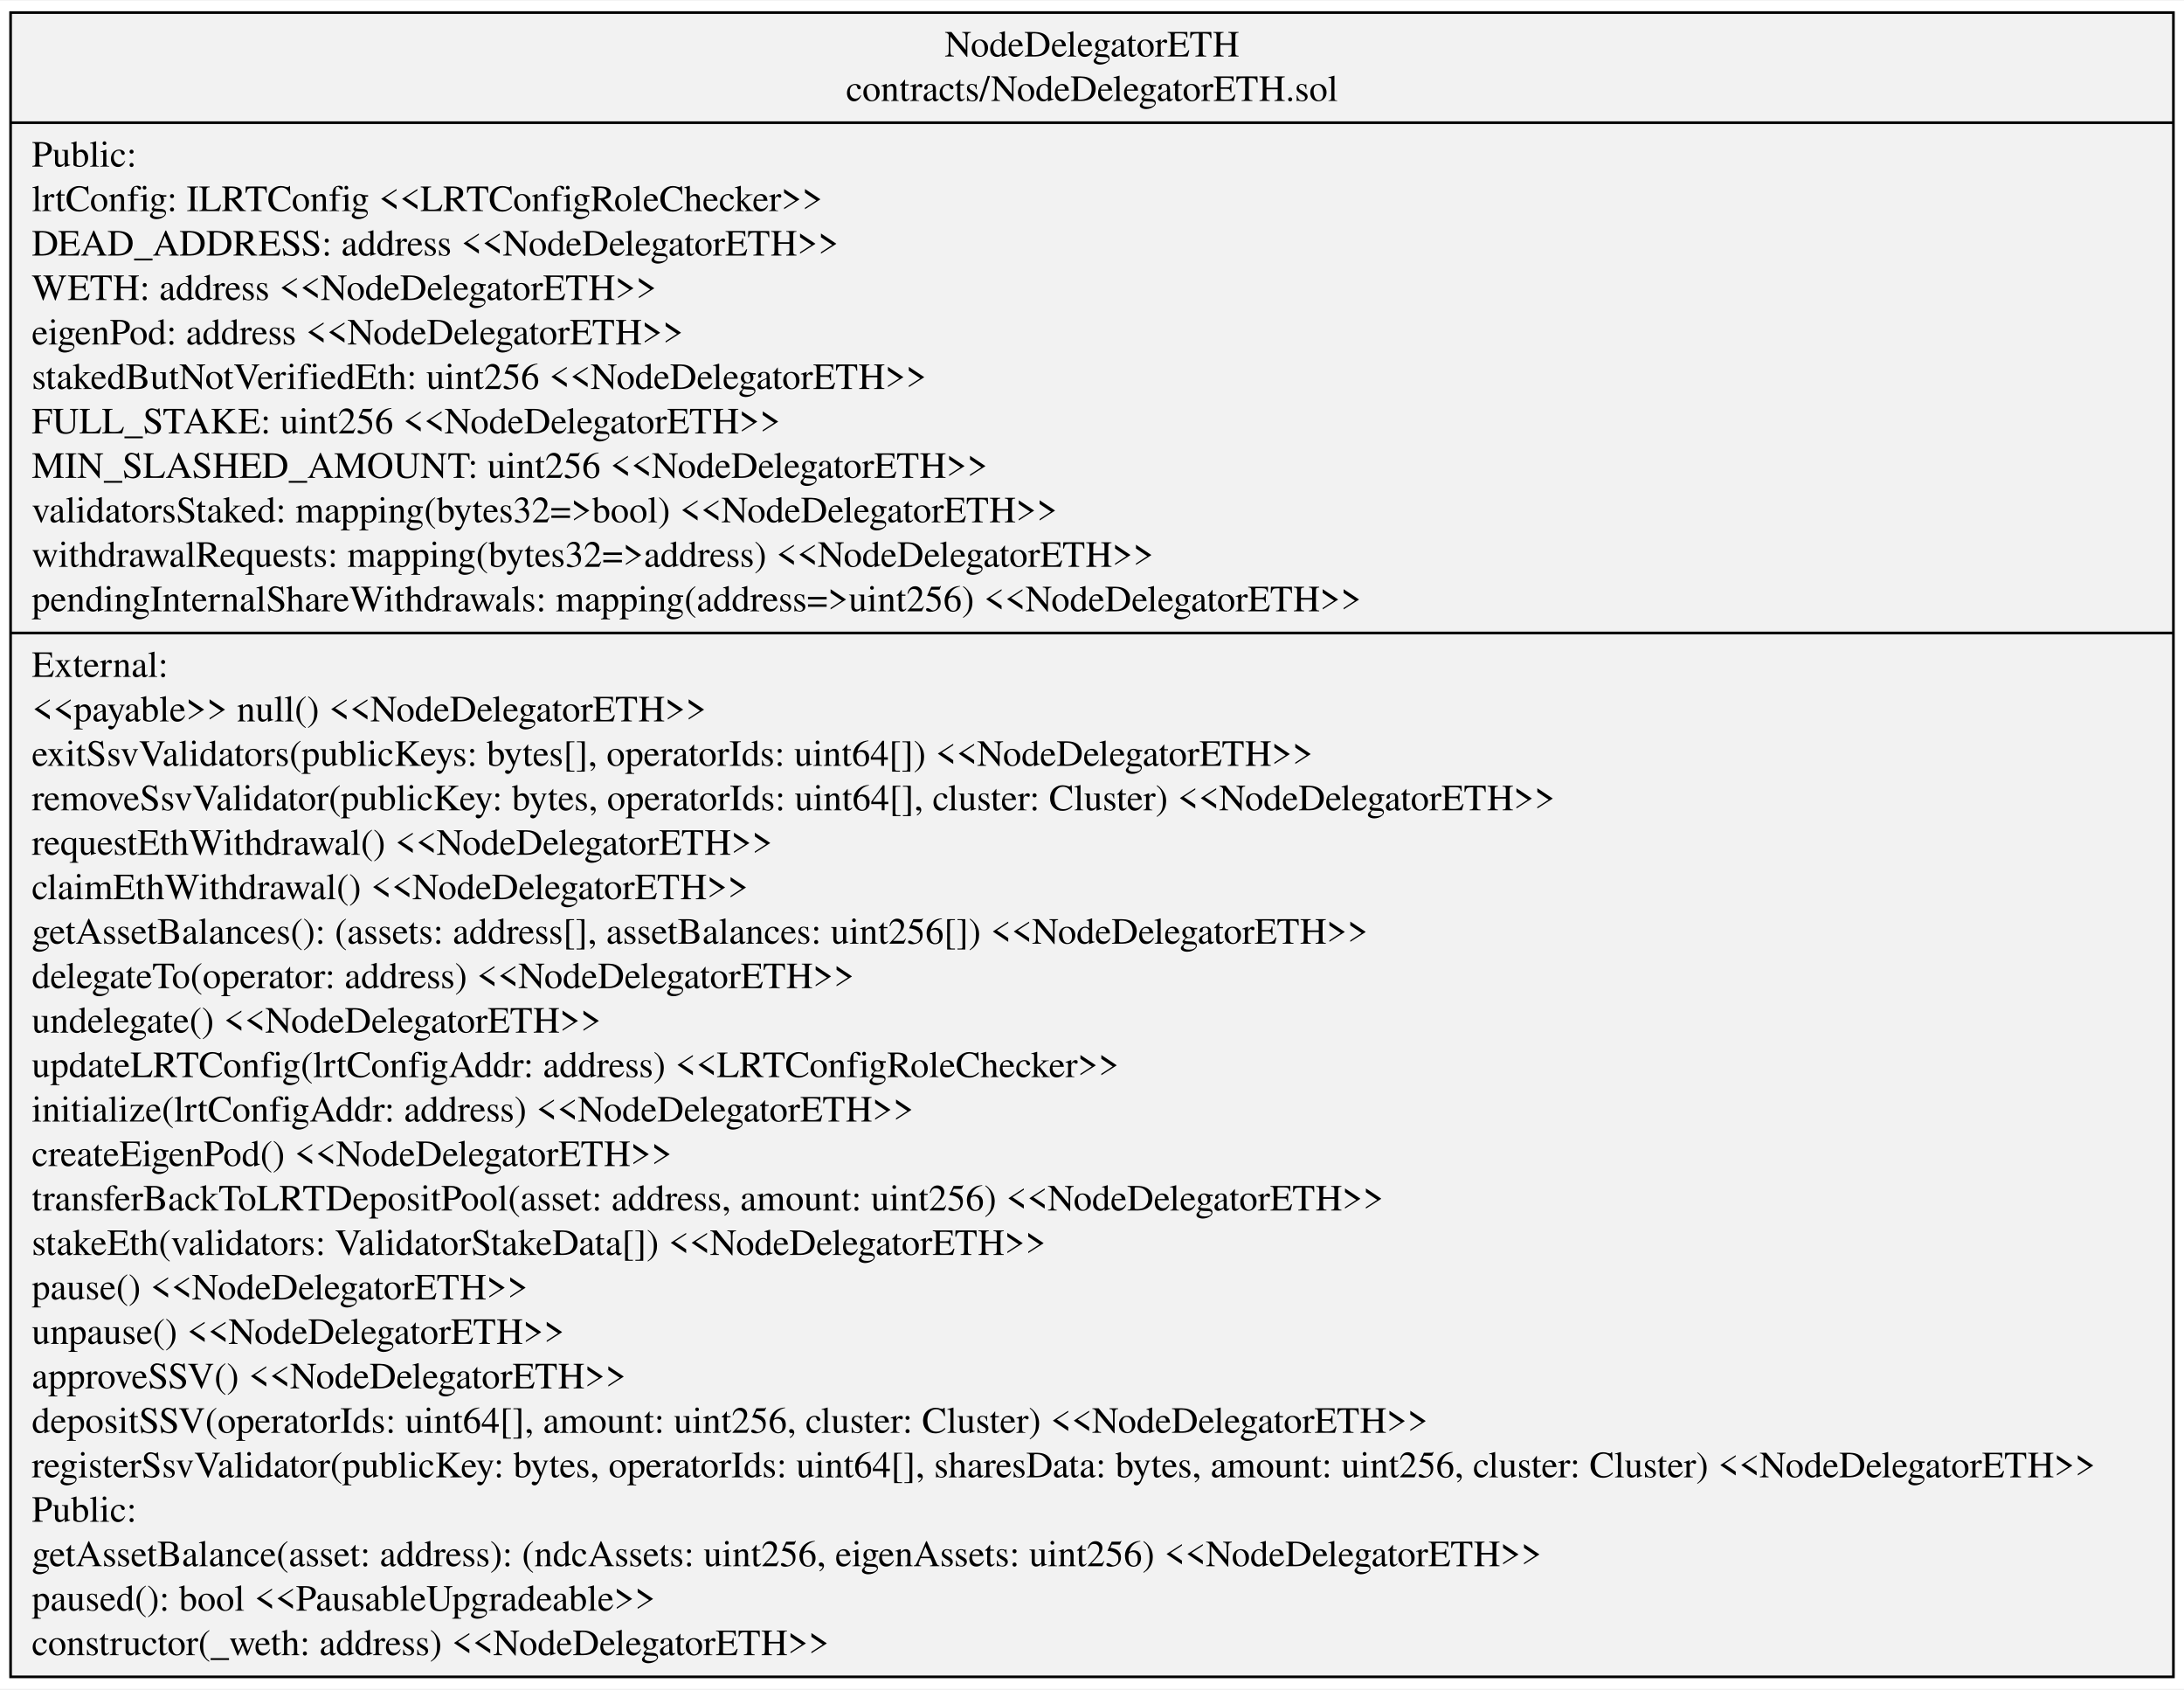
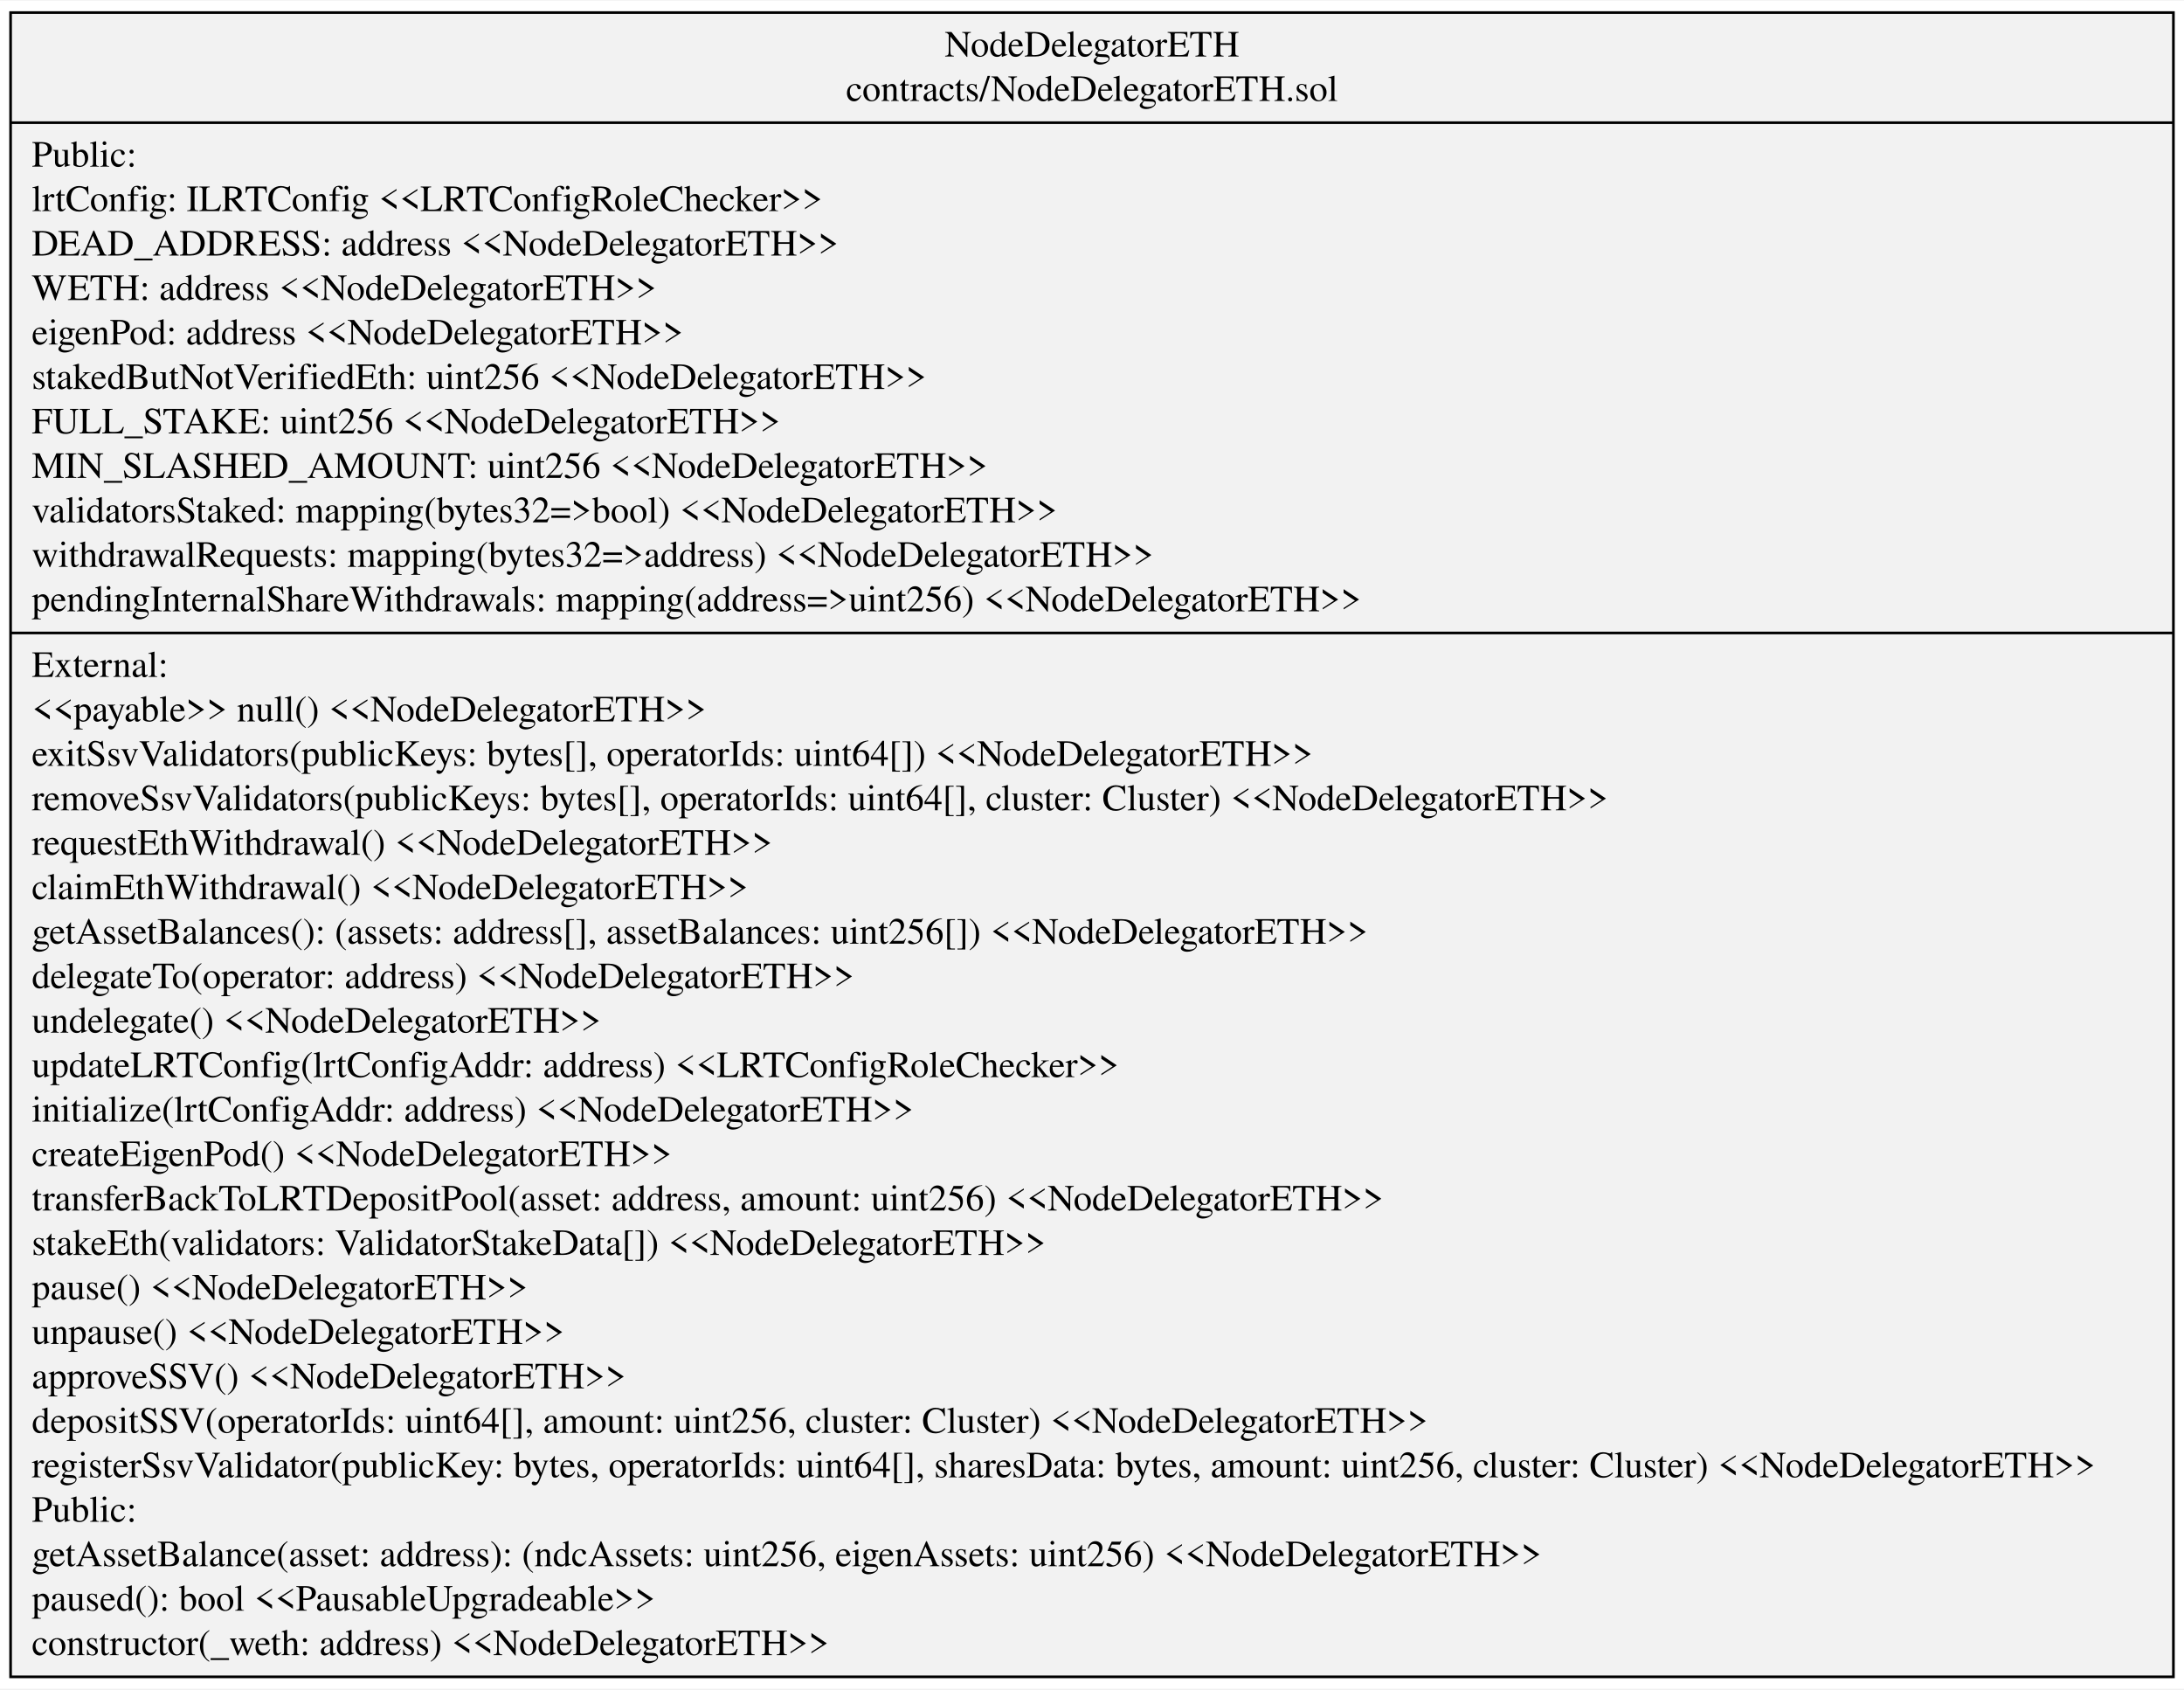
<svg xmlns="http://www.w3.org/2000/svg" width="825pt" height="638pt" viewBox="0.00 0.00 825.39 637.80">
  <g id="graph0" class="graph" transform="scale(1 1) rotate(0) translate(4 633.8)">
    <polygon fill="white" stroke="transparent" points="-4,4 -4,-633.8 821.39,-633.8 821.39,4 -4,4" />
    <g id="node1" class="node">
      <polygon fill="#f2f2f2" stroke="black" points="0,-0.5 0,-629.3 817.39,-629.3 817.39,-0.5 0,-0.5" />
      <text text-anchor="middle" x="408.7" y="-612.7" font-family="Times,serif" font-size="14.00">NodeDelegatorETH</text>
      <text text-anchor="middle" x="408.7" y="-595.9" font-family="Times,serif" font-size="14.00">contracts/NodeDelegatorETH.sol</text>
      <polyline fill="none" stroke="black" points="0,-587.7 817.39,-587.7 " />
      <text text-anchor="start" x="8" y="-571.1" font-family="Times,serif" font-size="14.00">Public:</text>
      <text text-anchor="start" x="8" y="-554.3" font-family="Times,serif" font-size="14.00">   lrtConfig: ILRTConfig &lt;&lt;LRTConfigRoleChecker&gt;&gt;</text>
      <text text-anchor="start" x="8" y="-537.5" font-family="Times,serif" font-size="14.00">   DEAD_ADDRESS: address &lt;&lt;NodeDelegatorETH&gt;&gt;</text>
      <text text-anchor="start" x="8" y="-520.7" font-family="Times,serif" font-size="14.00">   WETH: address &lt;&lt;NodeDelegatorETH&gt;&gt;</text>
      <text text-anchor="start" x="8" y="-503.9" font-family="Times,serif" font-size="14.00">   eigenPod: address &lt;&lt;NodeDelegatorETH&gt;&gt;</text>
      <text text-anchor="start" x="8" y="-487.1" font-family="Times,serif" font-size="14.00">   stakedButNotVerifiedEth: uint256 &lt;&lt;NodeDelegatorETH&gt;&gt;</text>
      <text text-anchor="start" x="8" y="-470.3" font-family="Times,serif" font-size="14.00">   FULL_STAKE: uint256 &lt;&lt;NodeDelegatorETH&gt;&gt;</text>
      <text text-anchor="start" x="8" y="-453.5" font-family="Times,serif" font-size="14.00">   MIN_SLASHED_AMOUNT: uint256 &lt;&lt;NodeDelegatorETH&gt;&gt;</text>
      <text text-anchor="start" x="8" y="-436.7" font-family="Times,serif" font-size="14.00">   validatorsStaked: mapping(bytes32=&gt;bool) &lt;&lt;NodeDelegatorETH&gt;&gt;</text>
      <text text-anchor="start" x="8" y="-419.9" font-family="Times,serif" font-size="14.00">   withdrawalRequests: mapping(bytes32=&gt;address) &lt;&lt;NodeDelegatorETH&gt;&gt;</text>
      <text text-anchor="start" x="8" y="-403.1" font-family="Times,serif" font-size="14.00">   pendingInternalShareWithdrawals: mapping(address=&gt;uint256) &lt;&lt;NodeDelegatorETH&gt;&gt;</text>
      <polyline fill="none" stroke="black" points="0,-394.9 817.39,-394.9 " />
      <text text-anchor="start" x="8" y="-378.3" font-family="Times,serif" font-size="14.00">External:</text>
      <text text-anchor="start" x="8" y="-361.5" font-family="Times,serif" font-size="14.00">    &lt;&lt;payable&gt;&gt; null() &lt;&lt;NodeDelegatorETH&gt;&gt;</text>
      <text text-anchor="start" x="8" y="-344.7" font-family="Times,serif" font-size="14.00">    exitSsvValidators(publicKeys: bytes[], operatorIds: uint64[]) &lt;&lt;NodeDelegatorETH&gt;&gt;</text>
-       <text text-anchor="start" x="8" y="-327.9" font-family="Times,serif" font-size="14.00">    removeSsvValidator(publicKey: bytes, operatorIds: uint64[], cluster: Cluster) &lt;&lt;NodeDelegatorETH&gt;&gt;</text>
+       <text text-anchor="start" x="8" y="-327.9" font-family="Times,serif" font-size="14.00">    removeSsvValidators(publicKeys: bytes[], operatorIds: uint64[], cluster: Cluster) &lt;&lt;NodeDelegatorETH&gt;&gt;</text>
      <text text-anchor="start" x="8" y="-311.1" font-family="Times,serif" font-size="14.00">    requestEthWithdrawal() &lt;&lt;NodeDelegatorETH&gt;&gt;</text>
      <text text-anchor="start" x="8" y="-294.3" font-family="Times,serif" font-size="14.00">    claimEthWithdrawal() &lt;&lt;NodeDelegatorETH&gt;&gt;</text>
      <text text-anchor="start" x="8" y="-277.5" font-family="Times,serif" font-size="14.00">    getAssetBalances(): (assets: address[], assetBalances: uint256[]) &lt;&lt;NodeDelegatorETH&gt;&gt;</text>
      <text text-anchor="start" x="8" y="-260.7" font-family="Times,serif" font-size="14.00">    delegateTo(operator: address) &lt;&lt;NodeDelegatorETH&gt;&gt;</text>
      <text text-anchor="start" x="8" y="-243.9" font-family="Times,serif" font-size="14.00">    undelegate() &lt;&lt;NodeDelegatorETH&gt;&gt;</text>
      <text text-anchor="start" x="8" y="-227.1" font-family="Times,serif" font-size="14.00">    updateLRTConfig(lrtConfigAddr: address) &lt;&lt;LRTConfigRoleChecker&gt;&gt;</text>
      <text text-anchor="start" x="8" y="-210.3" font-family="Times,serif" font-size="14.00">    initialize(lrtConfigAddr: address) &lt;&lt;NodeDelegatorETH&gt;&gt;</text>
      <text text-anchor="start" x="8" y="-193.5" font-family="Times,serif" font-size="14.00">    createEigenPod() &lt;&lt;NodeDelegatorETH&gt;&gt;</text>
      <text text-anchor="start" x="8" y="-176.7" font-family="Times,serif" font-size="14.00">    transferBackToLRTDepositPool(asset: address, amount: uint256) &lt;&lt;NodeDelegatorETH&gt;&gt;</text>
      <text text-anchor="start" x="8" y="-159.9" font-family="Times,serif" font-size="14.00">    stakeEth(validators: ValidatorStakeData[]) &lt;&lt;NodeDelegatorETH&gt;&gt;</text>
      <text text-anchor="start" x="8" y="-143.1" font-family="Times,serif" font-size="14.00">    pause() &lt;&lt;NodeDelegatorETH&gt;&gt;</text>
      <text text-anchor="start" x="8" y="-126.3" font-family="Times,serif" font-size="14.00">    unpause() &lt;&lt;NodeDelegatorETH&gt;&gt;</text>
      <text text-anchor="start" x="8" y="-109.5" font-family="Times,serif" font-size="14.00">    approveSSV() &lt;&lt;NodeDelegatorETH&gt;&gt;</text>
      <text text-anchor="start" x="8" y="-92.7" font-family="Times,serif" font-size="14.00">    depositSSV(operatorIds: uint64[], amount: uint256, cluster: Cluster) &lt;&lt;NodeDelegatorETH&gt;&gt;</text>
      <text text-anchor="start" x="8" y="-75.9" font-family="Times,serif" font-size="14.00">    registerSsvValidator(publicKey: bytes, operatorIds: uint64[], sharesData: bytes, amount: uint256, cluster: Cluster) &lt;&lt;NodeDelegatorETH&gt;&gt;</text>
      <text text-anchor="start" x="8" y="-59.1" font-family="Times,serif" font-size="14.00">Public:</text>
      <text text-anchor="start" x="8" y="-42.3" font-family="Times,serif" font-size="14.00">    getAssetBalance(asset: address): (ndcAssets: uint256, eigenAssets: uint256) &lt;&lt;NodeDelegatorETH&gt;&gt;</text>
      <text text-anchor="start" x="8" y="-25.5" font-family="Times,serif" font-size="14.00">    paused(): bool &lt;&lt;PausableUpgradeable&gt;&gt;</text>
      <text text-anchor="start" x="8" y="-8.7" font-family="Times,serif" font-size="14.00">    constructor(_weth: address) &lt;&lt;NodeDelegatorETH&gt;&gt;</text>
    </g>
  </g>
</svg>
